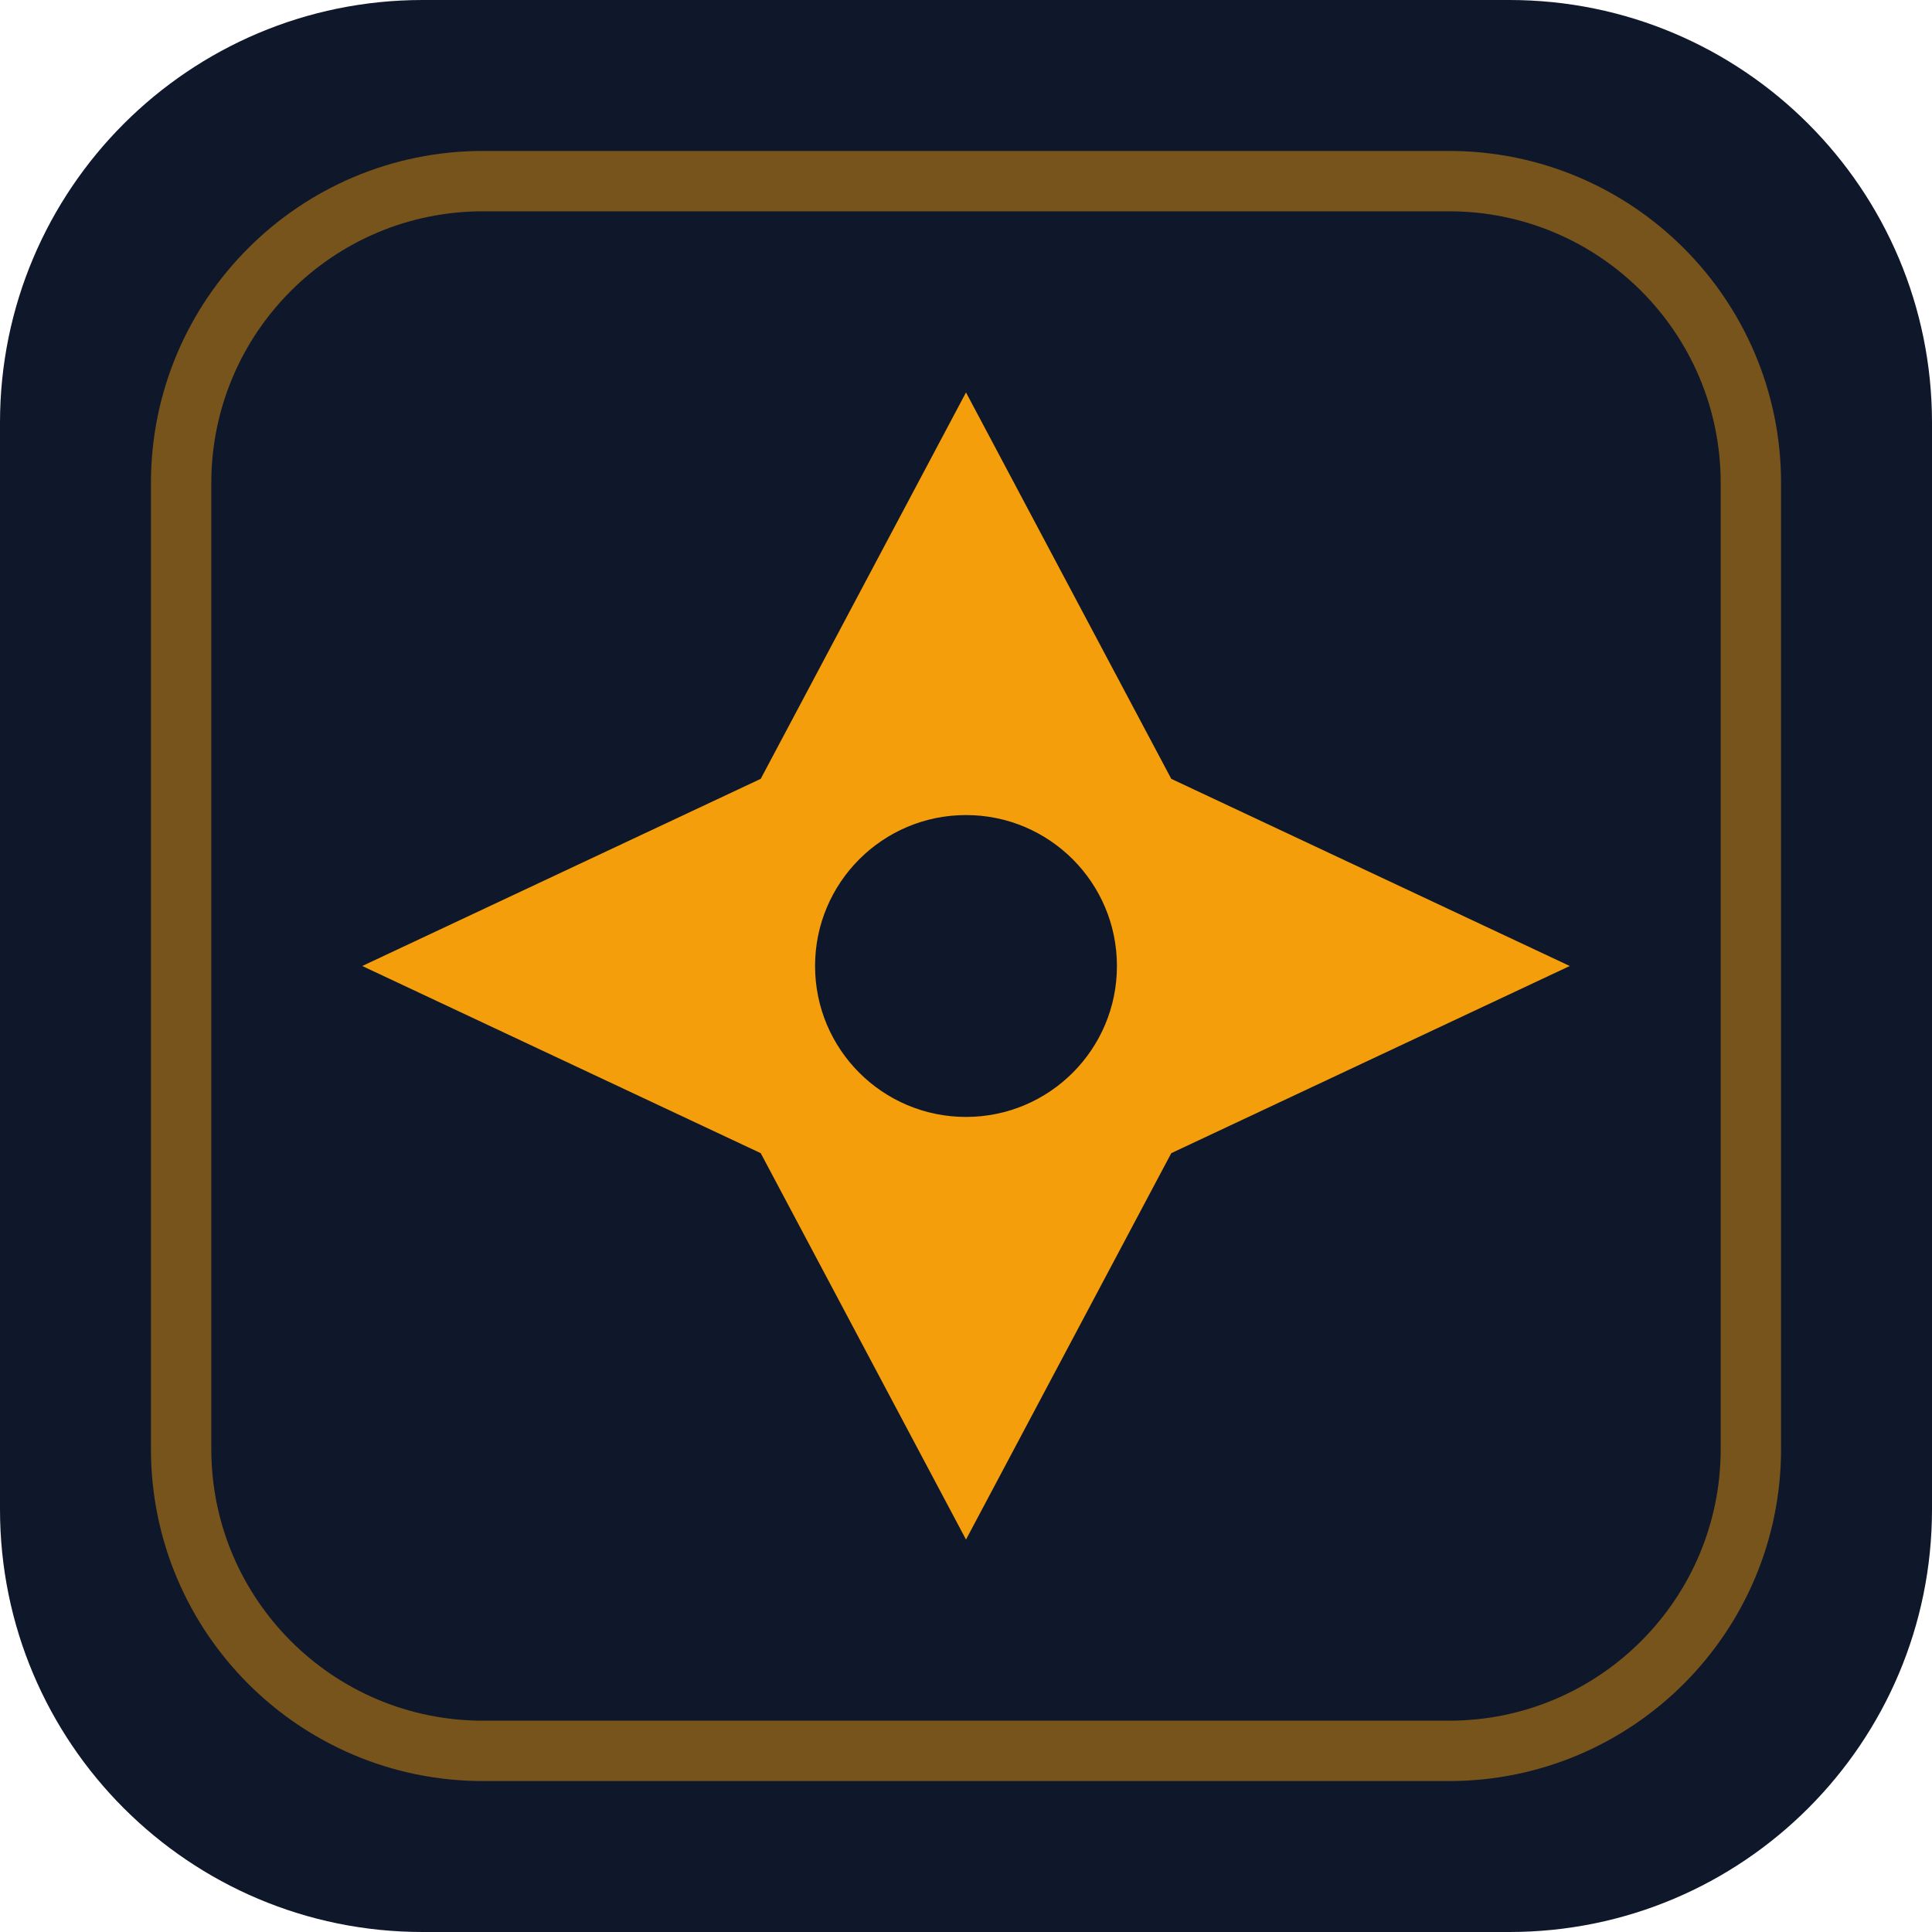
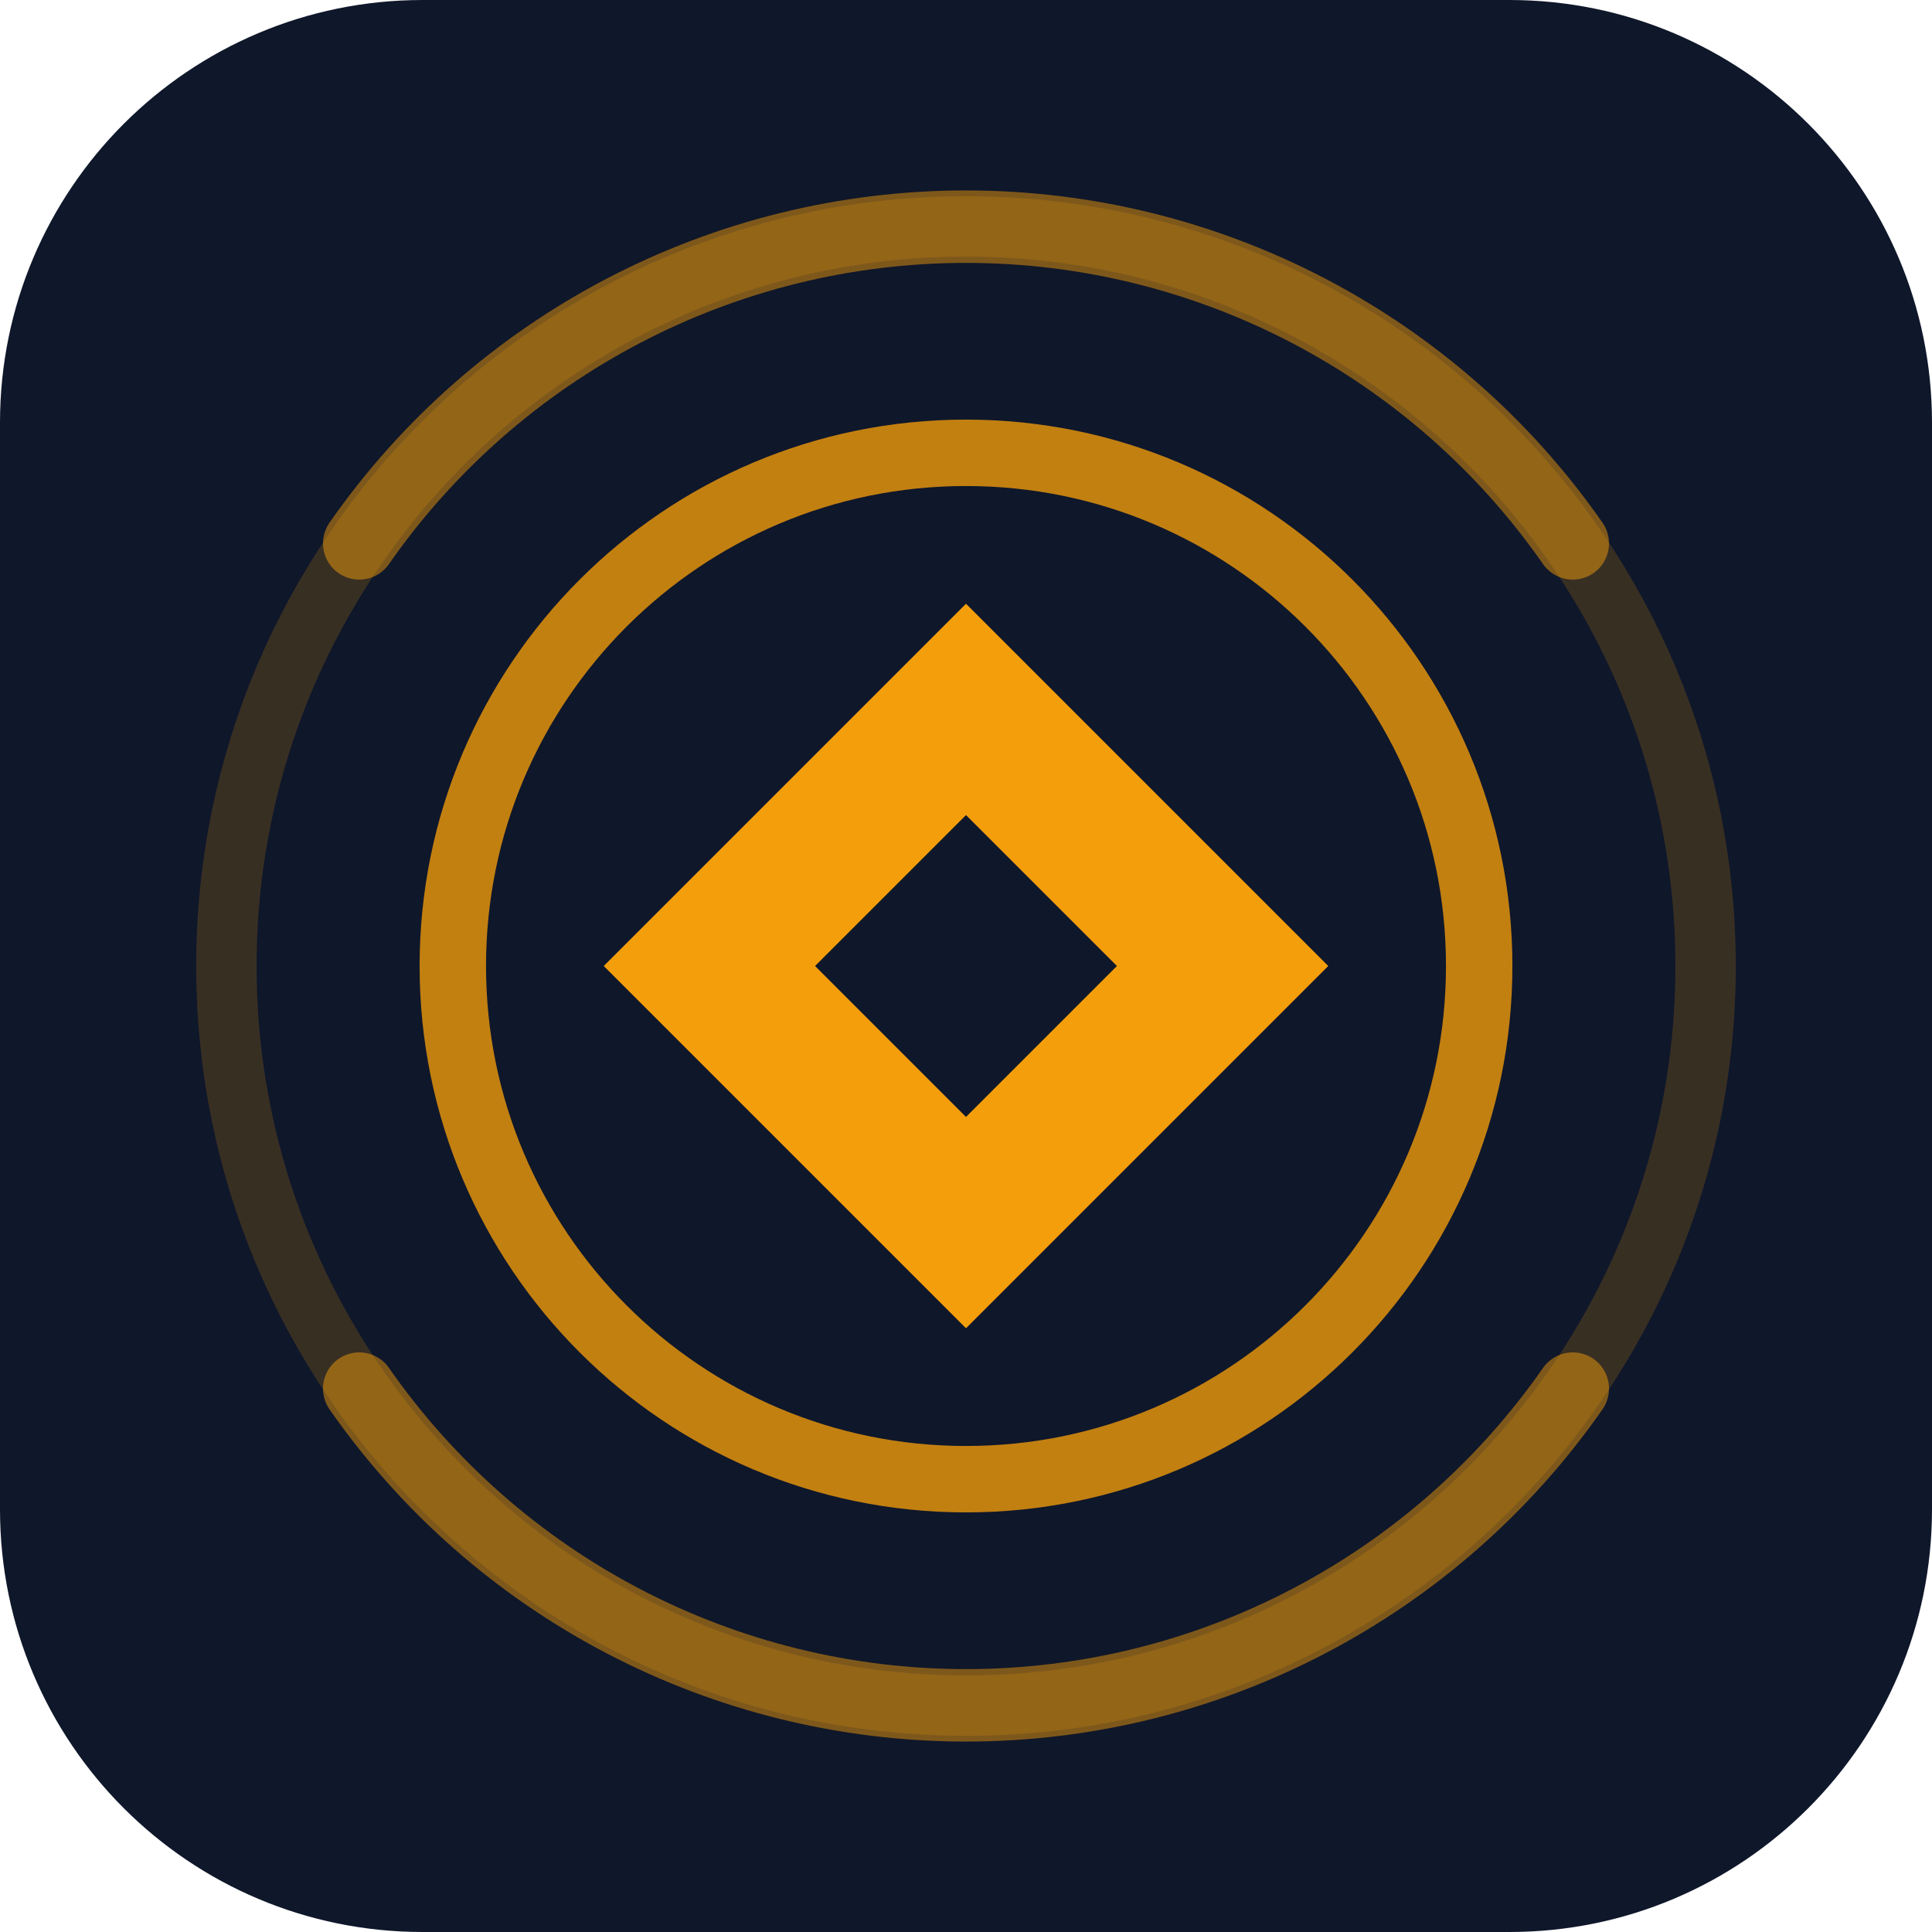
- <svg xmlns="http://www.w3.org/2000/svg" viewBox="0 0 64 64" role="img" aria-label="MTG Commander Deck Builder Ultra">
+ <svg xmlns="http://www.w3.org/2000/svg" viewBox="0 0 64 64" role="img" aria-label="Ripple99 — Build Decks, Not Piles">
  <rect width="64" height="64" rx="14" fill="#0f172a" />
-   <rect x="6" y="6" width="52" height="52" rx="10" fill="none" stroke="#f59e0b" stroke-opacity="0.45" stroke-width="2" />
-   <path d="M32 13L38.8 25.8L52 32L38.8 38.2L32 51L25.2 38.2L12 32L25.2 25.8Z" fill="#f59e0b" />
-   <circle cx="32" cy="32" r="5" fill="#0f172a" />
+   <circle cx="32" cy="32" r="24.5" fill="none" stroke="#f59e0b" stroke-opacity="0.18" stroke-width="2" />
+   <path d="M11.9 18A24.5 24.5 0 0 1 52.1 18M52.1 46A24.5 24.5 0 0 1 11.9 46" fill="none" stroke="#f59e0b" stroke-opacity="0.48" stroke-width="2.4" stroke-linecap="round" />
+   <circle cx="32" cy="32" r="17" fill="none" stroke="#f59e0b" stroke-opacity="0.78" stroke-width="2.2" />
+   <path d="M32 20L44 32L32 44L20 32Z" fill="#f59e0b" />
+   <path d="M32 27L37 32L32 37L27 32Z" fill="#0f172a" />
</svg>
